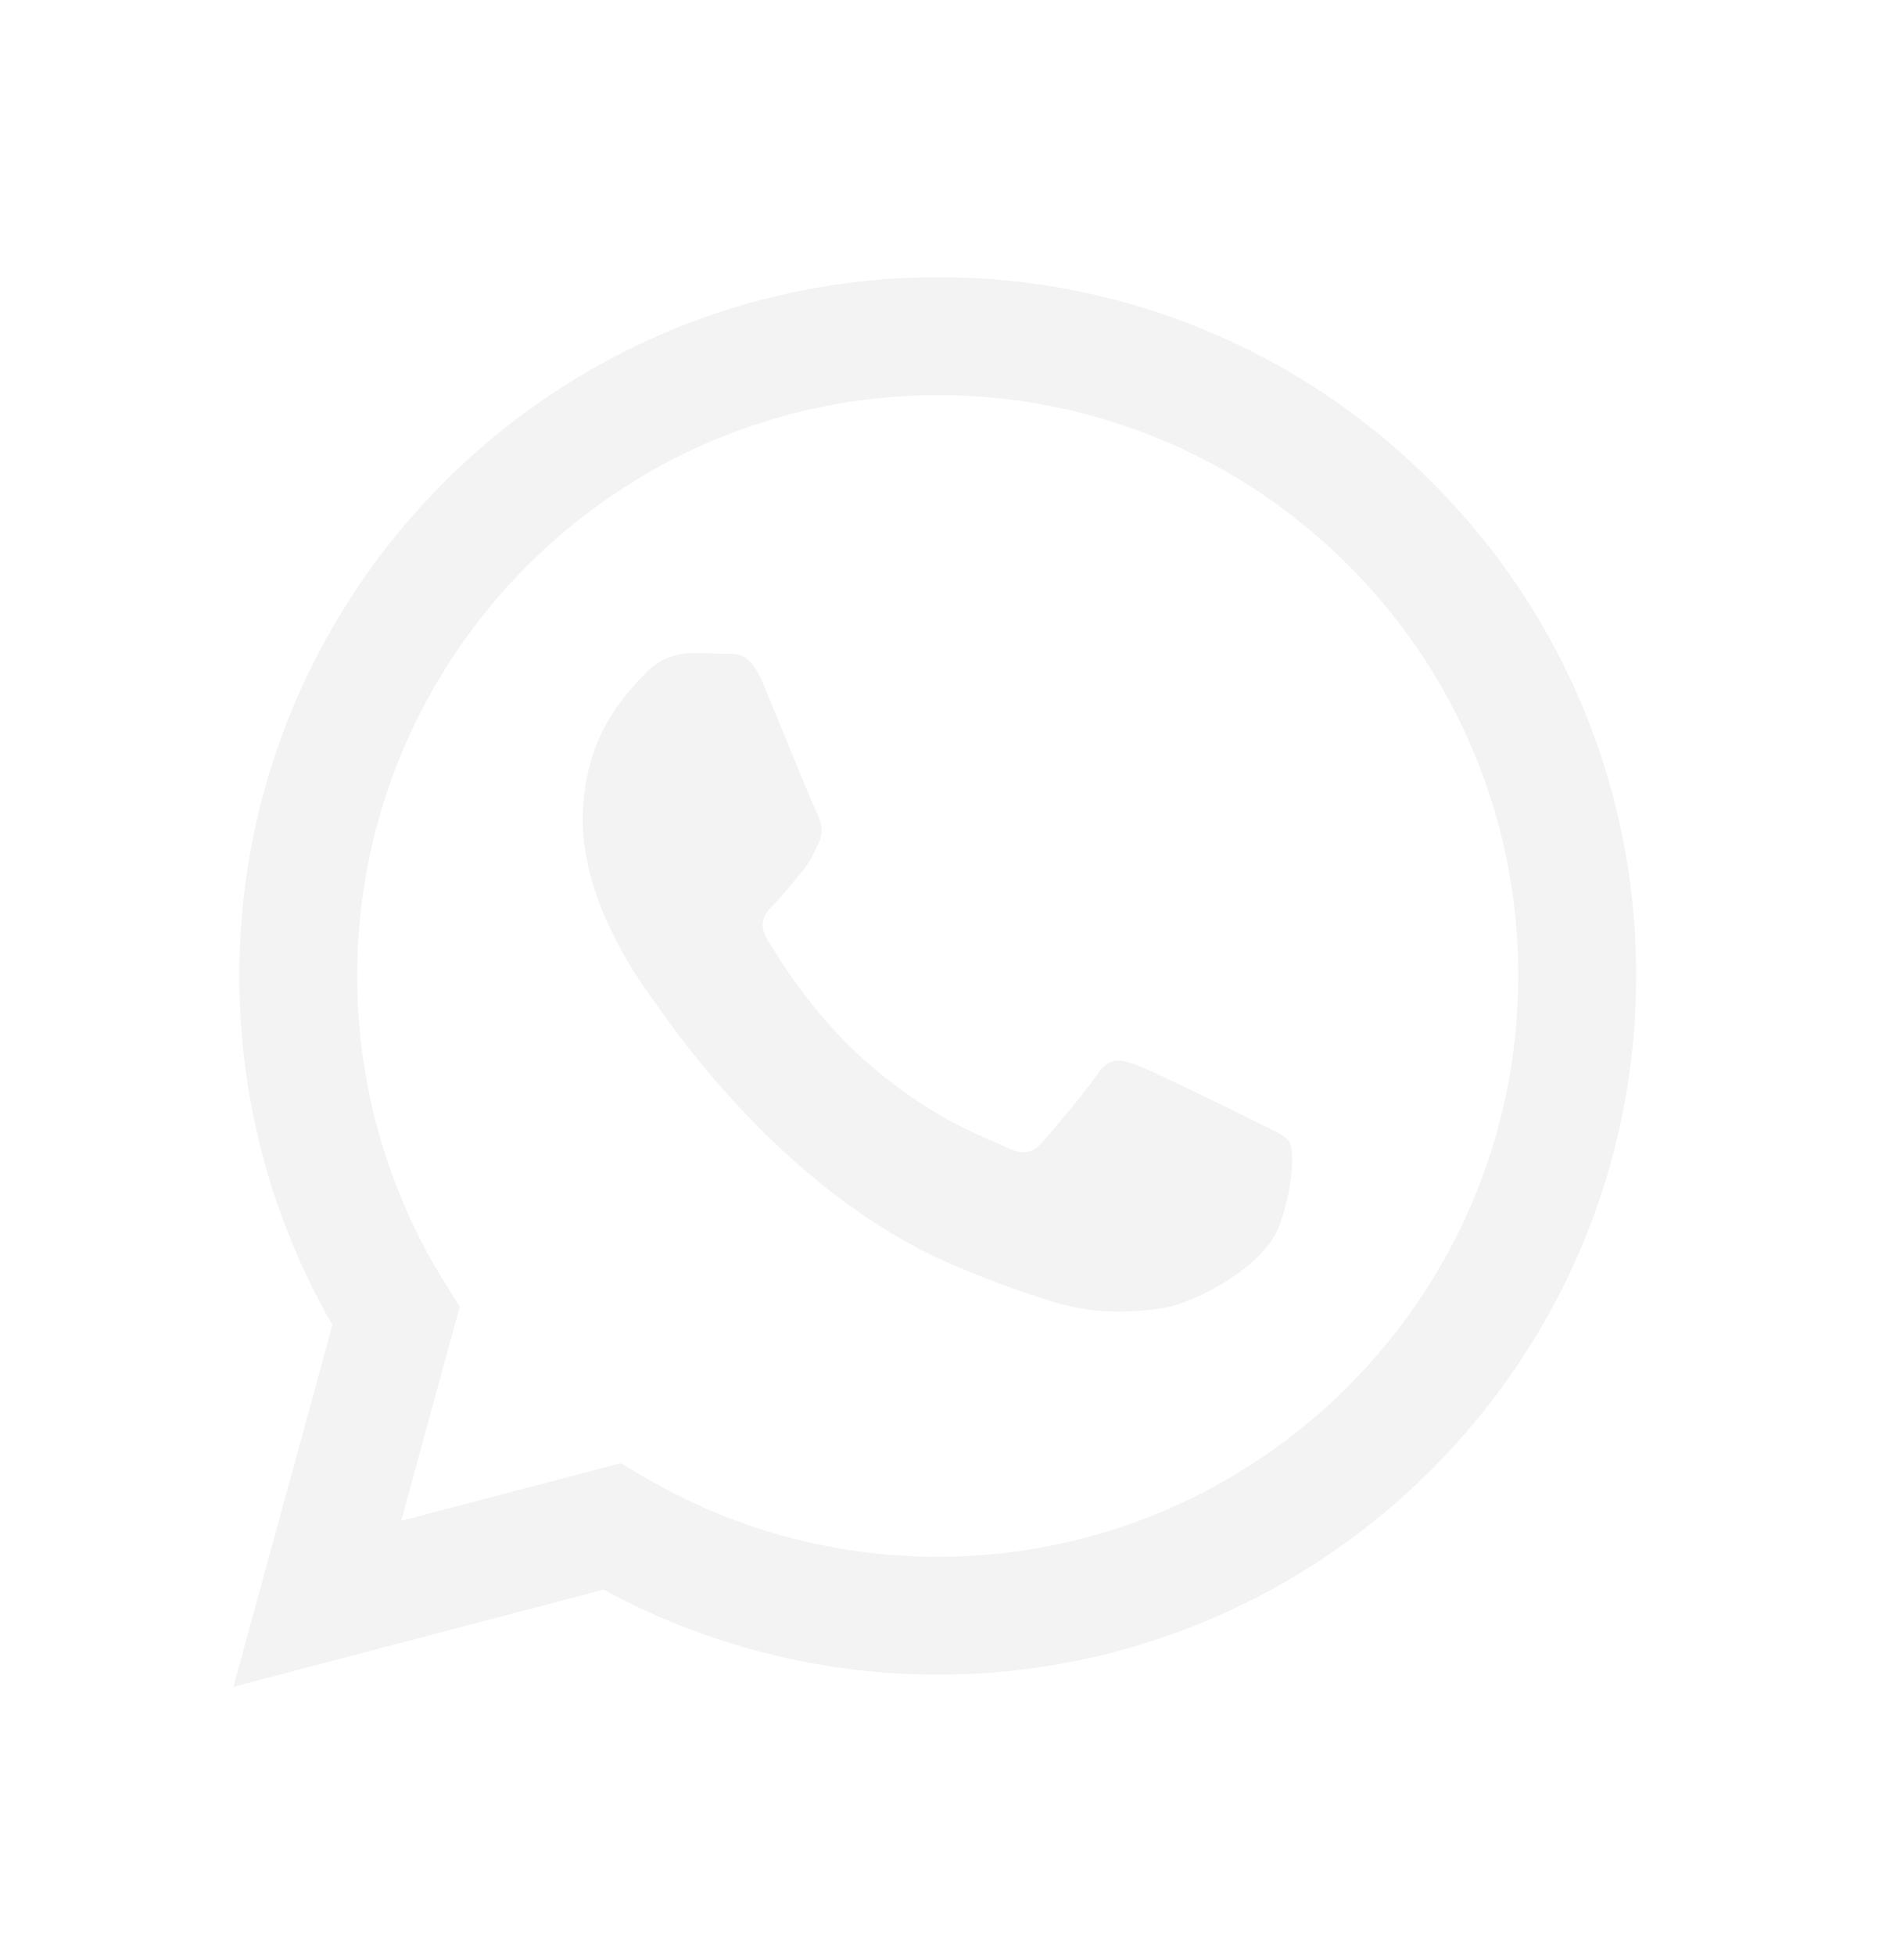
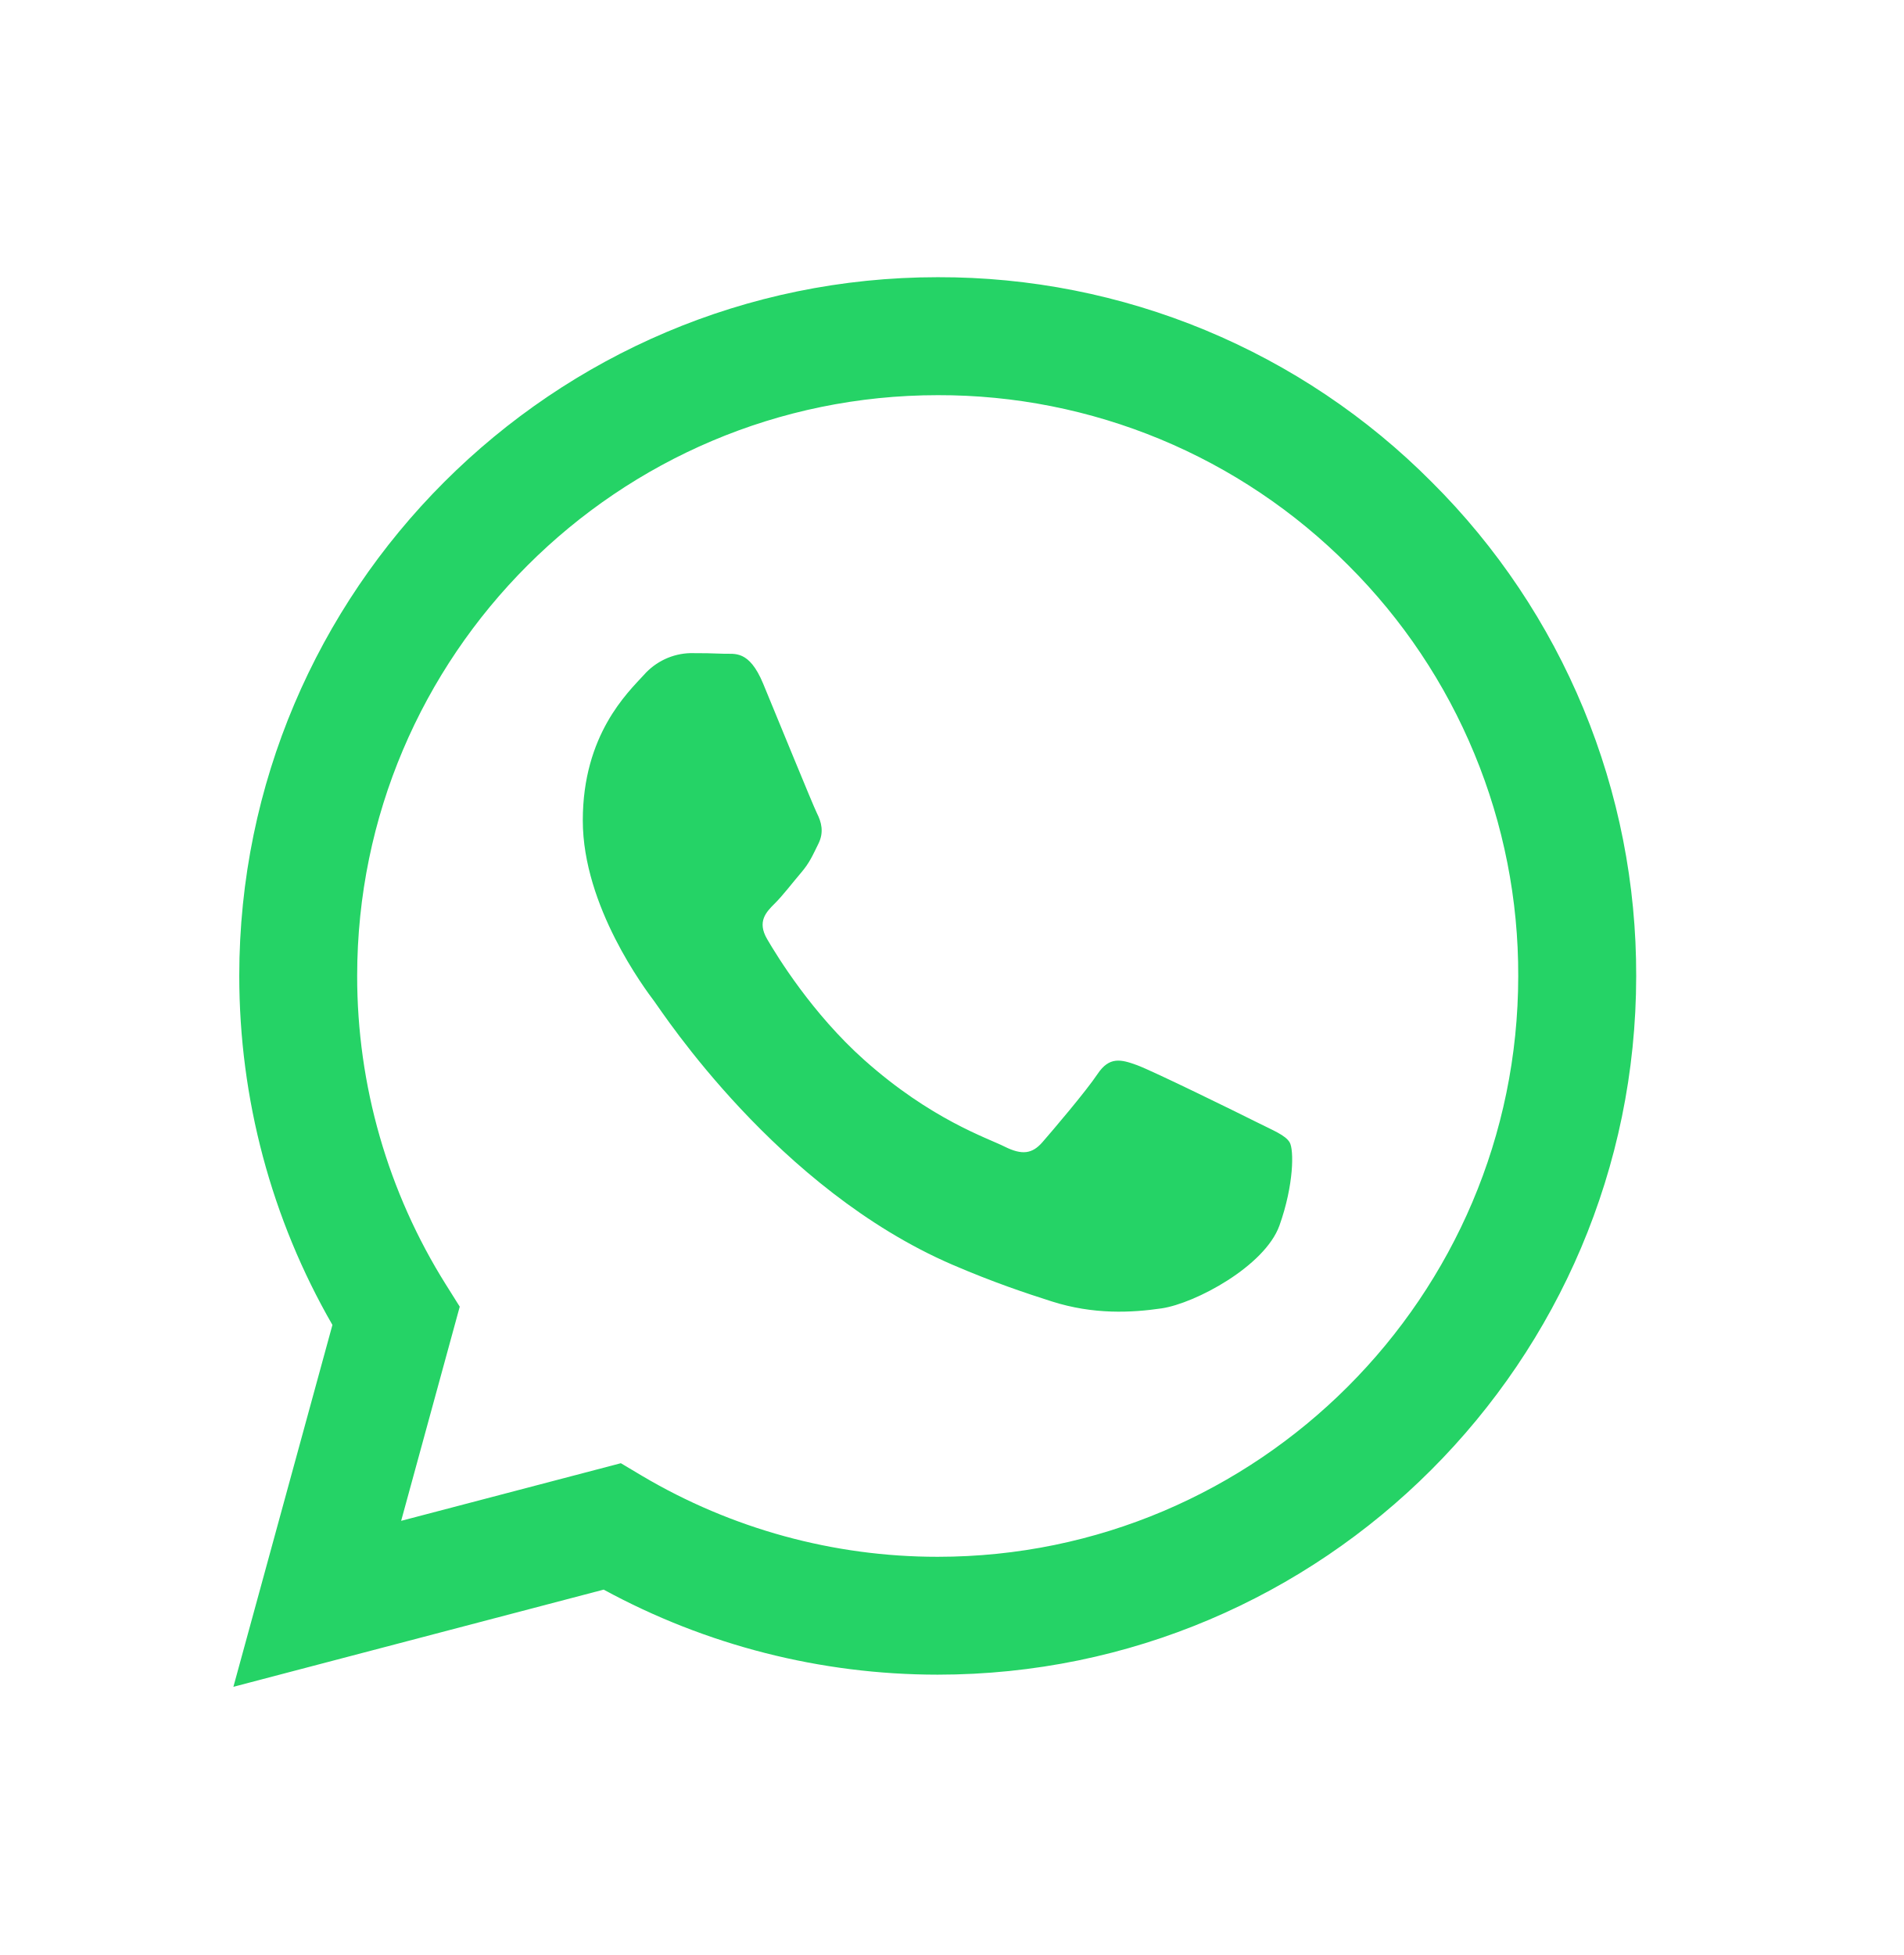
<svg xmlns="http://www.w3.org/2000/svg" width="37" height="38" viewBox="0 0 37 38" fill="none">
-   <path fill-rule="evenodd" clip-rule="evenodd" d="M27.833 9.371C26.575 8.104 25.078 7.101 23.43 6.417C21.781 5.733 20.014 5.384 18.229 5.388C10.746 5.388 4.654 11.479 4.651 18.965C4.651 21.358 5.275 23.693 6.462 25.753L4.537 32.787L11.735 30.898C13.726 31.982 15.956 32.55 18.223 32.551H18.229C25.711 32.551 31.803 26.461 31.806 18.974C31.811 17.19 31.463 15.423 30.781 13.775C30.099 12.126 29.097 10.629 27.833 9.371ZM18.229 30.26H18.224C16.203 30.26 14.219 29.716 12.48 28.686L12.069 28.441L7.798 29.561L8.937 25.398L8.669 24.971C7.539 23.172 6.941 21.09 6.943 18.965C6.946 12.743 12.008 7.681 18.233 7.681C19.716 7.678 21.184 7.969 22.554 8.537C23.923 9.105 25.166 9.939 26.212 10.99C27.262 12.037 28.095 13.281 28.661 14.652C29.228 16.022 29.518 17.491 29.513 18.974C29.51 25.196 24.448 30.26 18.229 30.26ZM24.419 21.807C24.079 21.636 22.412 20.817 22.101 20.703C21.791 20.59 21.565 20.534 21.338 20.872C21.112 21.211 20.461 21.975 20.263 22.202C20.065 22.429 19.867 22.456 19.528 22.287C19.189 22.117 18.096 21.759 16.8 20.603C15.791 19.703 15.11 18.593 14.912 18.253C14.714 17.913 14.891 17.73 15.062 17.56C15.215 17.409 15.401 17.164 15.57 16.966C15.74 16.768 15.796 16.627 15.909 16.4C16.022 16.173 15.966 15.975 15.88 15.806C15.796 15.635 15.116 13.965 14.834 13.286C14.56 12.628 14.28 12.716 14.071 12.707C13.855 12.698 13.639 12.694 13.422 12.695C13.251 12.699 13.081 12.739 12.925 12.812C12.77 12.885 12.63 12.989 12.517 13.118C12.205 13.459 11.329 14.278 11.329 15.948C11.329 17.618 12.545 19.232 12.715 19.458C12.884 19.685 15.107 23.111 18.51 24.581C19.321 24.93 19.953 25.139 20.445 25.296C21.257 25.555 21.996 25.517 22.582 25.431C23.234 25.334 24.589 24.611 24.872 23.819C25.154 23.026 25.154 22.347 25.07 22.205C24.985 22.063 24.757 21.977 24.419 21.807Z" fill="#F3F3F3" />
+   <path fill-rule="evenodd" clip-rule="evenodd" d="M27.833 9.371C26.575 8.104 25.078 7.101 23.43 6.417C21.781 5.733 20.014 5.384 18.229 5.388C10.746 5.388 4.654 11.479 4.651 18.965C4.651 21.358 5.275 23.693 6.462 25.753L4.537 32.787L11.735 30.898C13.726 31.982 15.956 32.55 18.223 32.551H18.229C25.711 32.551 31.803 26.461 31.806 18.974C31.811 17.19 31.463 15.423 30.781 13.775C30.099 12.126 29.097 10.629 27.833 9.371ZM18.229 30.26H18.224C16.203 30.26 14.219 29.716 12.48 28.686L12.069 28.441L7.798 29.561L8.937 25.398L8.669 24.971C7.539 23.172 6.941 21.09 6.943 18.965C6.946 12.743 12.008 7.681 18.233 7.681C19.716 7.678 21.184 7.969 22.554 8.537C23.923 9.105 25.166 9.939 26.212 10.99C27.262 12.037 28.095 13.281 28.661 14.652C29.228 16.022 29.518 17.491 29.513 18.974C29.51 25.196 24.448 30.26 18.229 30.26ZM24.419 21.807C24.079 21.636 22.412 20.817 22.101 20.703C21.791 20.59 21.565 20.534 21.338 20.872C21.112 21.211 20.461 21.975 20.263 22.202C20.065 22.429 19.867 22.456 19.528 22.287C19.189 22.117 18.096 21.759 16.8 20.603C15.791 19.703 15.11 18.593 14.912 18.253C14.714 17.913 14.891 17.73 15.062 17.56C15.215 17.409 15.401 17.164 15.57 16.966C15.74 16.768 15.796 16.627 15.909 16.4C16.022 16.173 15.966 15.975 15.88 15.806C15.796 15.635 15.116 13.965 14.834 13.286C14.56 12.628 14.28 12.716 14.071 12.707C13.855 12.698 13.639 12.694 13.422 12.695C13.251 12.699 13.081 12.739 12.925 12.812C12.77 12.885 12.63 12.989 12.517 13.118C12.205 13.459 11.329 14.278 11.329 15.948C11.329 17.618 12.545 19.232 12.715 19.458C12.884 19.685 15.107 23.111 18.51 24.581C19.321 24.93 19.953 25.139 20.445 25.296C21.257 25.555 21.996 25.517 22.582 25.431C23.234 25.334 24.589 24.611 24.872 23.819C25.154 23.026 25.154 22.347 25.07 22.205C24.985 22.063 24.757 21.977 24.419 21.807Z" fill="#25D366" />
</svg>
